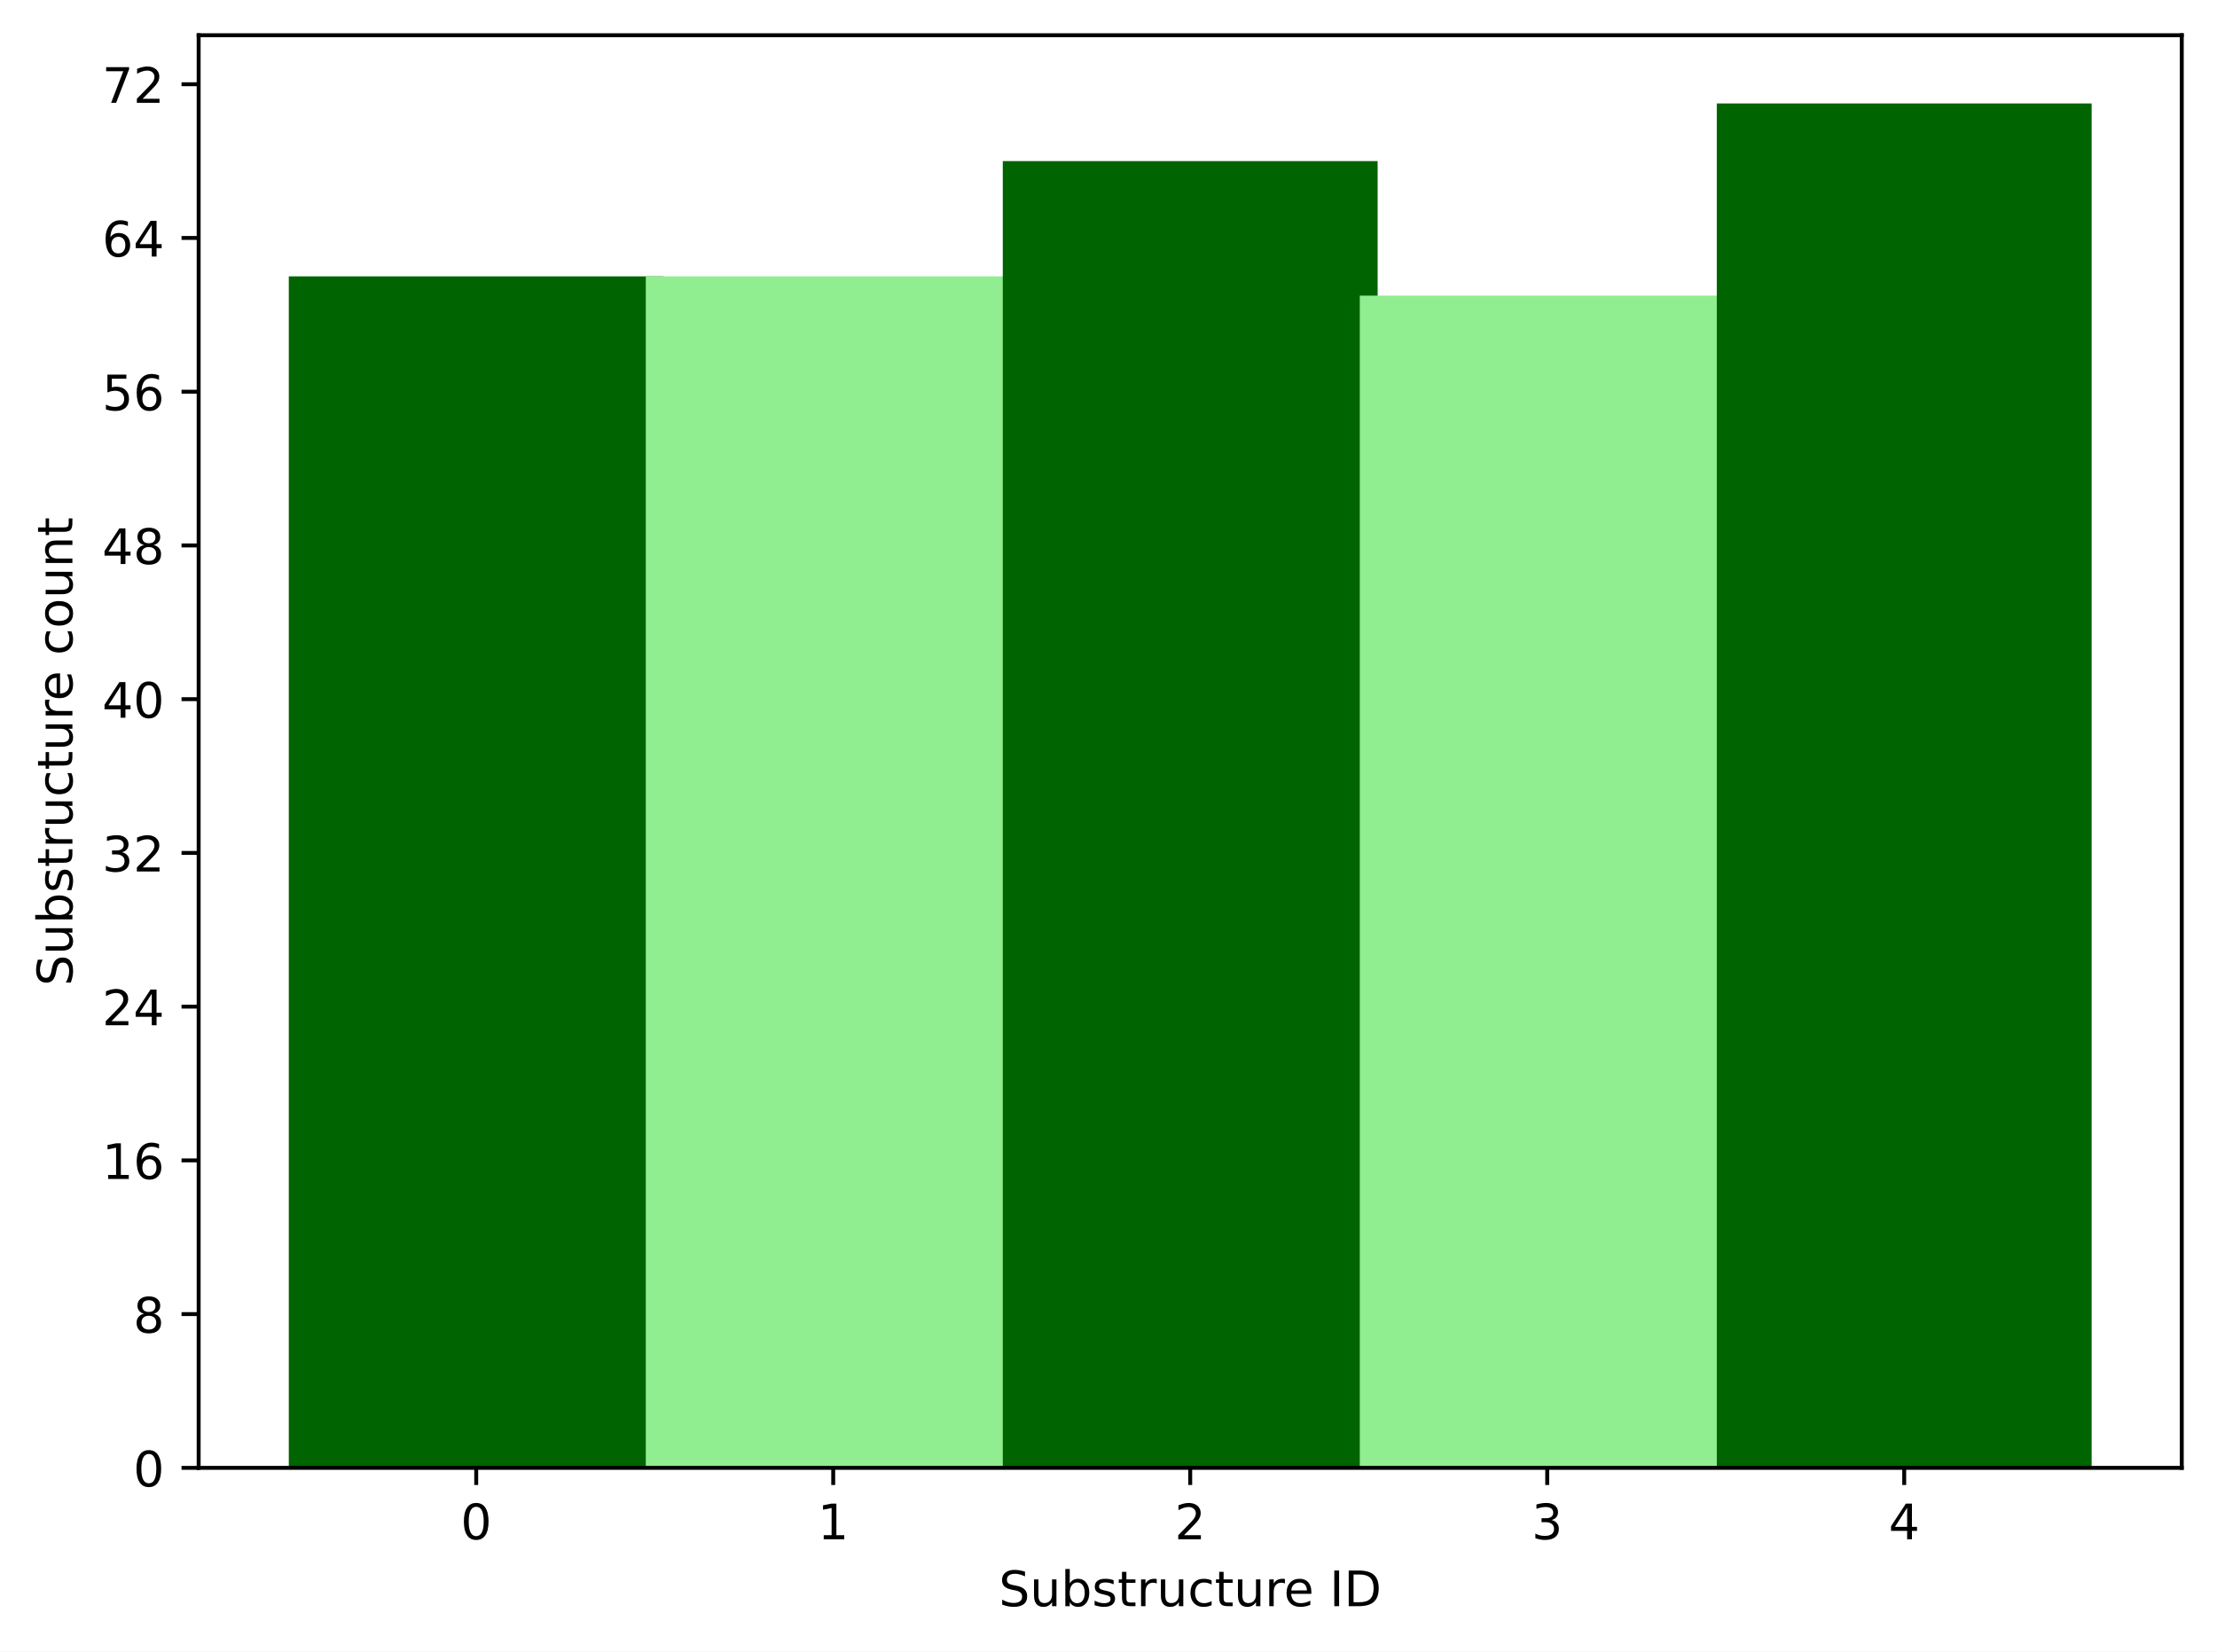
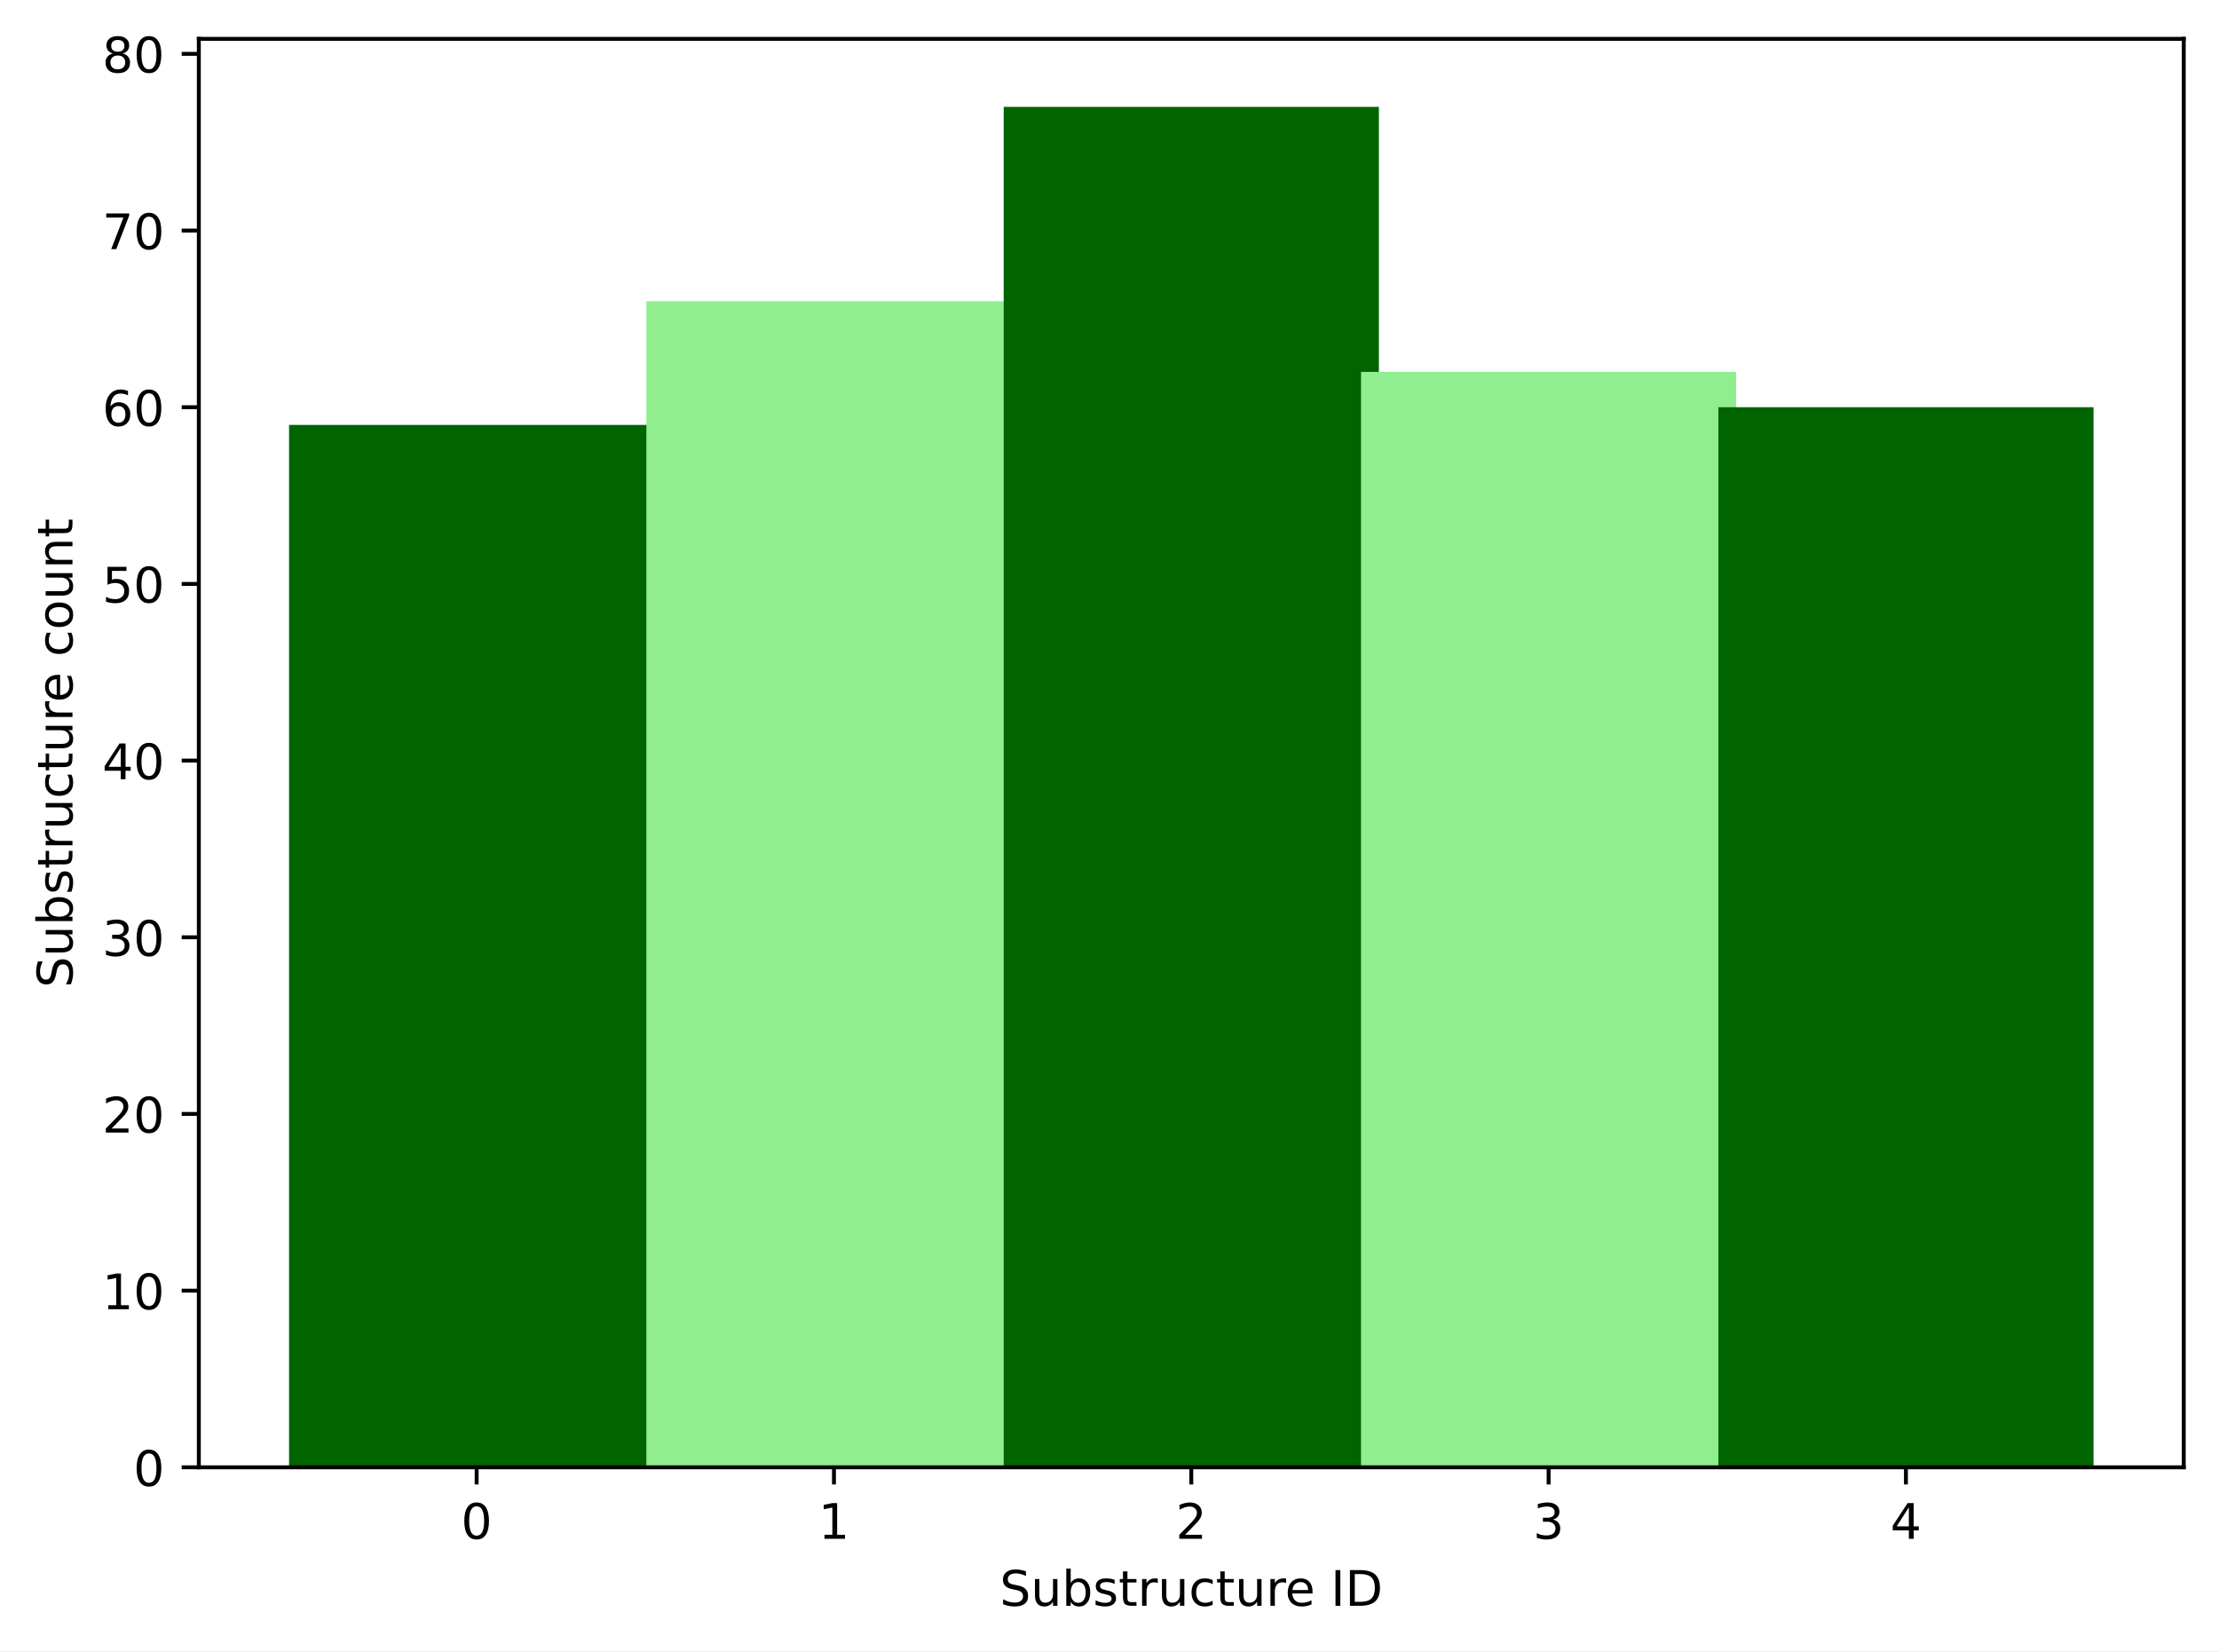
- <svg xmlns="http://www.w3.org/2000/svg" xmlns:xlink="http://www.w3.org/1999/xlink" width="453.143pt" height="337.596pt" viewBox="0 0 453.143 337.596" version="1.1">
+ <svg xmlns="http://www.w3.org/2000/svg" xmlns:xlink="http://www.w3.org/1999/xlink" width="453.143pt" height="337.167pt" viewBox="0 0 453.143 337.167" version="1.1">
  <defs>
    <style type="text/css">*{stroke-linejoin: round; stroke-linecap: butt}</style>
  </defs>
  <g id="figure_1">
    <g id="patch_1">
-       <path d="M 0 337.596  L 453.143 337.596  L 453.143 0  L 0 0  z " style="fill: #ffffff" />
+       <path d="M 0 337.167  L 453.143 337.167  L 453.143 0  L 0 0  z " style="fill: #ffffff" />
    </g>
    <g id="axes_1">
      <g id="patch_2">
-         <path d="M 40.603 300.04  L 445.943 300.04  L 445.943 7.2  L 40.603 7.2  z " style="fill: #ffffff" />
+         <path d="M 40.603 299.61  L 445.943 299.61  L 445.943 7.933  L 40.603 7.933  z " style="fill: #ffffff" />
      </g>
      <g id="patch_3">
-         <path d="M 59.028 300.04  L 135.645 300.04  L 135.645 56.498  L 59.028 56.498  z " clip-path="url(#p05720d5832)" style="fill: #006400" />
+         <path d="M 59.028 299.61  L 135.645 299.61  L 135.645 86.76  L 59.028 86.76  z " clip-path="url(#p776e363c30)" style="fill: #006400" />
      </g>
      <g id="patch_4">
-         <path d="M 131.996 300.04  L 208.613 300.04  L 208.613 56.498  L 131.996 56.498  z " clip-path="url(#p05720d5832)" style="fill: #90ee90" />
+         <path d="M 131.996 299.61  L 208.613 299.61  L 208.613 61.506  L 131.996 61.506  z " clip-path="url(#p776e363c30)" style="fill: #90ee90" />
      </g>
      <g id="patch_5">
-         <path d="M 204.965 300.04  L 281.582 300.04  L 281.582 32.929  L 204.965 32.929  z " clip-path="url(#p05720d5832)" style="fill: #006400" />
+         <path d="M 204.965 299.61  L 281.582 299.61  L 281.582 21.822  L 204.965 21.822  z " clip-path="url(#p776e363c30)" style="fill: #006400" />
      </g>
      <g id="patch_6">
-         <path d="M 277.933 300.04  L 354.55 300.04  L 354.55 60.426  L 277.933 60.426  z " clip-path="url(#p05720d5832)" style="fill: #90ee90" />
+         <path d="M 277.933 299.61  L 354.55 299.61  L 354.55 75.937  L 277.933 75.937  z " clip-path="url(#p776e363c30)" style="fill: #90ee90" />
      </g>
      <g id="patch_7">
-         <path d="M 350.902 300.04  L 427.519 300.04  L 427.519 21.145  L 350.902 21.145  z " clip-path="url(#p05720d5832)" style="fill: #006400" />
+         <path d="M 350.902 299.61  L 427.519 299.61  L 427.519 83.152  L 350.902 83.152  z " clip-path="url(#p776e363c30)" style="fill: #006400" />
      </g>
      <g id="matplotlib.axis_1">
        <g id="xtick_1">
          <g id="line2d_1">
            <defs>
-               <path id="mdeecc89075" d="M 0 0  L 0 3.5  " style="stroke: #000000; stroke-width: 0.8" />
+               <path id="mdeec8c1240" d="M 0 0  L 0 3.5  " style="stroke: #000000; stroke-width: 0.8" />
            </defs>
            <g>
-               <use xlink:href="#mdeecc89075" x="97.336" y="300.04" style="stroke: #000000; stroke-width: 0.8" />
+               <use xlink:href="#mdeec8c1240" x="97.336" y="299.61" style="stroke: #000000; stroke-width: 0.8" />
            </g>
          </g>
          <g id="text_1">
-             <g transform="translate(94.15488 314.6384) scale(0.1 -0.1)">
+             <g transform="translate(94.15488 314.2089) scale(0.1 -0.1)">
              <defs>
                <path id="DejaVuSans-30" d="M 2034 4250  Q 1547 4250 1301 3770  Q 1056 3291 1056 2328  Q 1056 1369 1301 889  Q 1547 409 2034 409  Q 2525 409 2770 889  Q 3016 1369 3016 2328  Q 3016 3291 2770 3770  Q 2525 4250 2034 4250  z M 2034 4750  Q 2819 4750 3233 4129  Q 3647 3509 3647 2328  Q 3647 1150 3233 529  Q 2819 -91 2034 -91  Q 1250 -91 836 529  Q 422 1150 422 2328  Q 422 3509 836 4129  Q 1250 4750 2034 4750  z " transform="scale(0.015625)" />
              </defs>
              <use xlink:href="#DejaVuSans-30" />
            </g>
          </g>
        </g>
        <g id="xtick_2">
          <g id="line2d_2">
            <g>
-               <use xlink:href="#mdeecc89075" x="170.305" y="300.04" style="stroke: #000000; stroke-width: 0.8" />
+               <use xlink:href="#mdeec8c1240" x="170.305" y="299.61" style="stroke: #000000; stroke-width: 0.8" />
            </g>
          </g>
          <g id="text_2">
-             <g transform="translate(167.1234 314.6384) scale(0.1 -0.1)">
+             <g transform="translate(167.1234 314.2089) scale(0.1 -0.1)">
              <defs>
                <path id="DejaVuSans-31" d="M 794 531  L 1825 531  L 1825 4091  L 703 3866  L 703 4441  L 1819 4666  L 2450 4666  L 2450 531  L 3481 531  L 3481 0  L 794 0  L 794 531  z " transform="scale(0.015625)" />
              </defs>
              <use xlink:href="#DejaVuSans-31" />
            </g>
          </g>
        </g>
        <g id="xtick_3">
          <g id="line2d_3">
            <g>
-               <use xlink:href="#mdeecc89075" x="243.273" y="300.04" style="stroke: #000000; stroke-width: 0.8" />
+               <use xlink:href="#mdeec8c1240" x="243.273" y="299.61" style="stroke: #000000; stroke-width: 0.8" />
            </g>
          </g>
          <g id="text_3">
-             <g transform="translate(240.0919 314.6384) scale(0.1 -0.1)">
+             <g transform="translate(240.0919 314.2089) scale(0.1 -0.1)">
              <defs>
                <path id="DejaVuSans-32" d="M 1228 531  L 3431 531  L 3431 0  L 469 0  L 469 531  Q 828 903 1448 1529  Q 2069 2156 2228 2338  Q 2531 2678 2651 2914  Q 2772 3150 2772 3378  Q 2772 3750 2511 3984  Q 2250 4219 1831 4219  Q 1534 4219 1204 4116  Q 875 4013 500 3803  L 500 4441  Q 881 4594 1212 4672  Q 1544 4750 1819 4750  Q 2544 4750 2975 4387  Q 3406 4025 3406 3419  Q 3406 3131 3298 2873  Q 3191 2616 2906 2266  Q 2828 2175 2409 1742  Q 1991 1309 1228 531  z " transform="scale(0.015625)" />
              </defs>
              <use xlink:href="#DejaVuSans-32" />
            </g>
          </g>
        </g>
        <g id="xtick_4">
          <g id="line2d_4">
            <g>
-               <use xlink:href="#mdeecc89075" x="316.242" y="300.04" style="stroke: #000000; stroke-width: 0.8" />
+               <use xlink:href="#mdeec8c1240" x="316.242" y="299.61" style="stroke: #000000; stroke-width: 0.8" />
            </g>
          </g>
          <g id="text_4">
-             <g transform="translate(313.0604 314.6384) scale(0.1 -0.1)">
+             <g transform="translate(313.0604 314.2089) scale(0.1 -0.1)">
              <defs>
                <path id="DejaVuSans-33" d="M 2597 2516  Q 3050 2419 3304 2112  Q 3559 1806 3559 1356  Q 3559 666 3084 287  Q 2609 -91 1734 -91  Q 1441 -91 1130 -33  Q 819 25 488 141  L 488 750  Q 750 597 1062 519  Q 1375 441 1716 441  Q 2309 441 2620 675  Q 2931 909 2931 1356  Q 2931 1769 2642 2001  Q 2353 2234 1838 2234  L 1294 2234  L 1294 2753  L 1863 2753  Q 2328 2753 2575 2939  Q 2822 3125 2822 3475  Q 2822 3834 2567 4026  Q 2313 4219 1838 4219  Q 1578 4219 1281 4162  Q 984 4106 628 3988  L 628 4550  Q 988 4650 1302 4700  Q 1616 4750 1894 4750  Q 2613 4750 3031 4423  Q 3450 4097 3450 3541  Q 3450 3153 3228 2886  Q 3006 2619 2597 2516  z " transform="scale(0.015625)" />
              </defs>
              <use xlink:href="#DejaVuSans-33" />
            </g>
          </g>
        </g>
        <g id="xtick_5">
          <g id="line2d_5">
            <g>
-               <use xlink:href="#mdeecc89075" x="389.21" y="300.04" style="stroke: #000000; stroke-width: 0.8" />
+               <use xlink:href="#mdeec8c1240" x="389.21" y="299.61" style="stroke: #000000; stroke-width: 0.8" />
            </g>
          </g>
          <g id="text_5">
-             <g transform="translate(386.0289 314.6384) scale(0.1 -0.1)">
+             <g transform="translate(386.0289 314.2089) scale(0.1 -0.1)">
              <defs>
                <path id="DejaVuSans-34" d="M 2419 4116  L 825 1625  L 2419 1625  L 2419 4116  z M 2253 4666  L 3047 4666  L 3047 1625  L 3713 1625  L 3713 1100  L 3047 1100  L 3047 0  L 2419 0  L 2419 1100  L 313 1100  L 313 1709  L 2253 4666  z " transform="scale(0.015625)" />
              </defs>
              <use xlink:href="#DejaVuSans-34" />
            </g>
          </g>
        </g>
        <g id="text_6">
-           <g transform="translate(204.1552 328.3166) scale(0.1 -0.1)">
+           <g transform="translate(204.1552 327.887) scale(0.1 -0.1)">
            <defs>
              <path id="DejaVuSans-53" d="M 3425 4513  L 3425 3897  Q 3066 4069 2747 4153  Q 2428 4238 2131 4238  Q 1616 4238 1336 4038  Q 1056 3838 1056 3469  Q 1056 3159 1242 3001  Q 1428 2844 1947 2747  L 2328 2669  Q 3034 2534 3370 2195  Q 3706 1856 3706 1288  Q 3706 609 3251 259  Q 2797 -91 1919 -91  Q 1588 -91 1214 -16  Q 841 59 441 206  L 441 856  Q 825 641 1194 531  Q 1563 422 1919 422  Q 2459 422 2753 634  Q 3047 847 3047 1241  Q 3047 1584 2836 1778  Q 2625 1972 2144 2069  L 1759 2144  Q 1053 2284 737 2584  Q 422 2884 422 3419  Q 422 4038 858 4394  Q 1294 4750 2059 4750  Q 2388 4750 2728 4690  Q 3069 4631 3425 4513  z " transform="scale(0.015625)" />
              <path id="DejaVuSans-75" d="M 544 1381  L 544 3500  L 1119 3500  L 1119 1403  Q 1119 906 1312 657  Q 1506 409 1894 409  Q 2359 409 2629 706  Q 2900 1003 2900 1516  L 2900 3500  L 3475 3500  L 3475 0  L 2900 0  L 2900 538  Q 2691 219 2414 64  Q 2138 -91 1772 -91  Q 1169 -91 856 284  Q 544 659 544 1381  z M 1991 3584  L 1991 3584  z " transform="scale(0.015625)" />
              <path id="DejaVuSans-62" d="M 3116 1747  Q 3116 2381 2855 2742  Q 2594 3103 2138 3103  Q 1681 3103 1420 2742  Q 1159 2381 1159 1747  Q 1159 1113 1420 752  Q 1681 391 2138 391  Q 2594 391 2855 752  Q 3116 1113 3116 1747  z M 1159 2969  Q 1341 3281 1617 3432  Q 1894 3584 2278 3584  Q 2916 3584 3314 3078  Q 3713 2572 3713 1747  Q 3713 922 3314 415  Q 2916 -91 2278 -91  Q 1894 -91 1617 61  Q 1341 213 1159 525  L 1159 0  L 581 0  L 581 4863  L 1159 4863  L 1159 2969  z " transform="scale(0.015625)" />
              <path id="DejaVuSans-73" d="M 2834 3397  L 2834 2853  Q 2591 2978 2328 3040  Q 2066 3103 1784 3103  Q 1356 3103 1142 2972  Q 928 2841 928 2578  Q 928 2378 1081 2264  Q 1234 2150 1697 2047  L 1894 2003  Q 2506 1872 2764 1633  Q 3022 1394 3022 966  Q 3022 478 2636 193  Q 2250 -91 1575 -91  Q 1294 -91 989 -36  Q 684 19 347 128  L 347 722  Q 666 556 975 473  Q 1284 391 1588 391  Q 1994 391 2212 530  Q 2431 669 2431 922  Q 2431 1156 2273 1281  Q 2116 1406 1581 1522  L 1381 1569  Q 847 1681 609 1914  Q 372 2147 372 2553  Q 372 3047 722 3315  Q 1072 3584 1716 3584  Q 2034 3584 2315 3537  Q 2597 3491 2834 3397  z " transform="scale(0.015625)" />
              <path id="DejaVuSans-74" d="M 1172 4494  L 1172 3500  L 2356 3500  L 2356 3053  L 1172 3053  L 1172 1153  Q 1172 725 1289 603  Q 1406 481 1766 481  L 2356 481  L 2356 0  L 1766 0  Q 1100 0 847 248  Q 594 497 594 1153  L 594 3053  L 172 3053  L 172 3500  L 594 3500  L 594 4494  L 1172 4494  z " transform="scale(0.015625)" />
              <path id="DejaVuSans-72" d="M 2631 2963  Q 2534 3019 2420 3045  Q 2306 3072 2169 3072  Q 1681 3072 1420 2755  Q 1159 2438 1159 1844  L 1159 0  L 581 0  L 581 3500  L 1159 3500  L 1159 2956  Q 1341 3275 1631 3429  Q 1922 3584 2338 3584  Q 2397 3584 2469 3576  Q 2541 3569 2628 3553  L 2631 2963  z " transform="scale(0.015625)" />
              <path id="DejaVuSans-63" d="M 3122 3366  L 3122 2828  Q 2878 2963 2633 3030  Q 2388 3097 2138 3097  Q 1578 3097 1268 2742  Q 959 2388 959 1747  Q 959 1106 1268 751  Q 1578 397 2138 397  Q 2388 397 2633 464  Q 2878 531 3122 666  L 3122 134  Q 2881 22 2623 -34  Q 2366 -91 2075 -91  Q 1284 -91 818 406  Q 353 903 353 1747  Q 353 2603 823 3093  Q 1294 3584 2113 3584  Q 2378 3584 2631 3529  Q 2884 3475 3122 3366  z " transform="scale(0.015625)" />
              <path id="DejaVuSans-65" d="M 3597 1894  L 3597 1613  L 953 1613  Q 991 1019 1311 708  Q 1631 397 2203 397  Q 2534 397 2845 478  Q 3156 559 3463 722  L 3463 178  Q 3153 47 2828 -22  Q 2503 -91 2169 -91  Q 1331 -91 842 396  Q 353 884 353 1716  Q 353 2575 817 3079  Q 1281 3584 2069 3584  Q 2775 3584 3186 3129  Q 3597 2675 3597 1894  z M 3022 2063  Q 3016 2534 2758 2815  Q 2500 3097 2075 3097  Q 1594 3097 1305 2825  Q 1016 2553 972 2059  L 3022 2063  z " transform="scale(0.015625)" />
              <path id="DejaVuSans-20" transform="scale(0.015625)" />
              <path id="DejaVuSans-49" d="M 628 4666  L 1259 4666  L 1259 0  L 628 0  L 628 4666  z " transform="scale(0.015625)" />
              <path id="DejaVuSans-44" d="M 1259 4147  L 1259 519  L 2022 519  Q 2988 519 3436 956  Q 3884 1394 3884 2338  Q 3884 3275 3436 3711  Q 2988 4147 2022 4147  L 1259 4147  z M 628 4666  L 1925 4666  Q 3281 4666 3915 4102  Q 4550 3538 4550 2338  Q 4550 1131 3912 565  Q 3275 0 1925 0  L 628 0  L 628 4666  z " transform="scale(0.015625)" />
            </defs>
            <use xlink:href="#DejaVuSans-53" />
            <use xlink:href="#DejaVuSans-75" x="63.477" />
            <use xlink:href="#DejaVuSans-62" x="126.855" />
            <use xlink:href="#DejaVuSans-73" x="190.332" />
            <use xlink:href="#DejaVuSans-74" x="242.432" />
            <use xlink:href="#DejaVuSans-72" x="281.641" />
            <use xlink:href="#DejaVuSans-75" x="322.754" />
            <use xlink:href="#DejaVuSans-63" x="386.133" />
            <use xlink:href="#DejaVuSans-74" x="441.113" />
            <use xlink:href="#DejaVuSans-75" x="480.322" />
            <use xlink:href="#DejaVuSans-72" x="543.701" />
            <use xlink:href="#DejaVuSans-65" x="582.564" />
            <use xlink:href="#DejaVuSans-20" x="644.088" />
            <use xlink:href="#DejaVuSans-49" x="675.875" />
            <use xlink:href="#DejaVuSans-44" x="705.367" />
          </g>
        </g>
      </g>
      <g id="matplotlib.axis_2">
        <g id="ytick_1">
          <g id="line2d_6">
            <defs>
-               <path id="m5267b4f4ad" d="M 0 0  L -3.5 0  " style="stroke: #000000; stroke-width: 0.8" />
+               <path id="mf1886b02a7" d="M 0 0  L -3.5 0  " style="stroke: #000000; stroke-width: 0.8" />
            </defs>
            <g>
-               <use xlink:href="#m5267b4f4ad" x="40.603" y="300.04" style="stroke: #000000; stroke-width: 0.8" />
+               <use xlink:href="#mf1886b02a7" x="40.603" y="299.61" style="stroke: #000000; stroke-width: 0.8" />
            </g>
          </g>
          <g id="text_7">
-             <g transform="translate(27.24063 303.8392) scale(0.1 -0.1)">
+             <g transform="translate(27.24063 303.4097) scale(0.1 -0.1)">
              <use xlink:href="#DejaVuSans-30" />
            </g>
          </g>
        </g>
        <g id="ytick_2">
          <g id="line2d_7">
            <g>
-               <use xlink:href="#m5267b4f4ad" x="40.603" y="268.615" style="stroke: #000000; stroke-width: 0.8" />
+               <use xlink:href="#mf1886b02a7" x="40.603" y="263.534" style="stroke: #000000; stroke-width: 0.8" />
            </g>
          </g>
          <g id="text_8">
-             <g transform="translate(27.24063 272.4144) scale(0.1 -0.1)">
-               <defs>
-                 <path id="DejaVuSans-38" d="M 2034 2216  Q 1584 2216 1326 1975  Q 1069 1734 1069 1313  Q 1069 891 1326 650  Q 1584 409 2034 409  Q 2484 409 2743 651  Q 3003 894 3003 1313  Q 3003 1734 2745 1975  Q 2488 2216 2034 2216  z M 1403 2484  Q 997 2584 770 2862  Q 544 3141 544 3541  Q 544 4100 942 4425  Q 1341 4750 2034 4750  Q 2731 4750 3128 4425  Q 3525 4100 3525 3541  Q 3525 3141 3298 2862  Q 3072 2584 2669 2484  Q 3125 2378 3379 2068  Q 3634 1759 3634 1313  Q 3634 634 3220 271  Q 2806 -91 2034 -91  Q 1263 -91 848 271  Q 434 634 434 1313  Q 434 1759 690 2068  Q 947 2378 1403 2484  z M 1172 3481  Q 1172 3119 1398 2916  Q 1625 2713 2034 2713  Q 2441 2713 2670 2916  Q 2900 3119 2900 3481  Q 2900 3844 2670 4047  Q 2441 4250 2034 4250  Q 1625 4250 1398 4047  Q 1172 3844 1172 3481  z " transform="scale(0.015625)" />
-               </defs>
-               <use xlink:href="#DejaVuSans-38" />
+             <g transform="translate(20.87813 267.3333) scale(0.1 -0.1)">
+               <use xlink:href="#DejaVuSans-31" />
+               <use xlink:href="#DejaVuSans-30" x="63.623" />
            </g>
          </g>
        </g>
        <g id="ytick_3">
          <g id="line2d_8">
            <g>
-               <use xlink:href="#m5267b4f4ad" x="40.603" y="237.19" style="stroke: #000000; stroke-width: 0.8" />
+               <use xlink:href="#mf1886b02a7" x="40.603" y="227.458" style="stroke: #000000; stroke-width: 0.8" />
            </g>
          </g>
          <g id="text_9">
-             <g transform="translate(20.87813 240.9896) scale(0.1 -0.1)">
-               <defs>
-                 <path id="DejaVuSans-36" d="M 2113 2584  Q 1688 2584 1439 2293  Q 1191 2003 1191 1497  Q 1191 994 1439 701  Q 1688 409 2113 409  Q 2538 409 2786 701  Q 3034 994 3034 1497  Q 3034 2003 2786 2293  Q 2538 2584 2113 2584  z M 3366 4563  L 3366 3988  Q 3128 4100 2886 4159  Q 2644 4219 2406 4219  Q 1781 4219 1451 3797  Q 1122 3375 1075 2522  Q 1259 2794 1537 2939  Q 1816 3084 2150 3084  Q 2853 3084 3261 2657  Q 3669 2231 3669 1497  Q 3669 778 3244 343  Q 2819 -91 2113 -91  Q 1303 -91 875 529  Q 447 1150 447 2328  Q 447 3434 972 4092  Q 1497 4750 2381 4750  Q 2619 4750 2861 4703  Q 3103 4656 3366 4563  z " transform="scale(0.015625)" />
-               </defs>
-               <use xlink:href="#DejaVuSans-31" />
-               <use xlink:href="#DejaVuSans-36" x="63.623" />
+             <g transform="translate(20.87813 231.2569) scale(0.1 -0.1)">
+               <use xlink:href="#DejaVuSans-32" />
+               <use xlink:href="#DejaVuSans-30" x="63.623" />
            </g>
          </g>
        </g>
        <g id="ytick_4">
          <g id="line2d_9">
            <g>
-               <use xlink:href="#m5267b4f4ad" x="40.603" y="205.766" style="stroke: #000000; stroke-width: 0.8" />
+               <use xlink:href="#mf1886b02a7" x="40.603" y="191.381" style="stroke: #000000; stroke-width: 0.8" />
            </g>
          </g>
          <g id="text_10">
-             <g transform="translate(20.87813 209.5648) scale(0.1 -0.1)">
-               <use xlink:href="#DejaVuSans-32" />
-               <use xlink:href="#DejaVuSans-34" x="63.623" />
+             <g transform="translate(20.87813 195.1805) scale(0.1 -0.1)">
+               <use xlink:href="#DejaVuSans-33" />
+               <use xlink:href="#DejaVuSans-30" x="63.623" />
            </g>
          </g>
        </g>
        <g id="ytick_5">
          <g id="line2d_10">
            <g>
-               <use xlink:href="#m5267b4f4ad" x="40.603" y="174.341" style="stroke: #000000; stroke-width: 0.8" />
+               <use xlink:href="#mf1886b02a7" x="40.603" y="155.305" style="stroke: #000000; stroke-width: 0.8" />
            </g>
          </g>
          <g id="text_11">
-             <g transform="translate(20.87813 178.14) scale(0.1 -0.1)">
-               <use xlink:href="#DejaVuSans-33" />
-               <use xlink:href="#DejaVuSans-32" x="63.623" />
+             <g transform="translate(20.87813 159.104) scale(0.1 -0.1)">
+               <use xlink:href="#DejaVuSans-34" />
+               <use xlink:href="#DejaVuSans-30" x="63.623" />
            </g>
          </g>
        </g>
        <g id="ytick_6">
          <g id="line2d_11">
            <g>
-               <use xlink:href="#m5267b4f4ad" x="40.603" y="142.916" style="stroke: #000000; stroke-width: 0.8" />
+               <use xlink:href="#mf1886b02a7" x="40.603" y="119.228" style="stroke: #000000; stroke-width: 0.8" />
            </g>
          </g>
          <g id="text_12">
-             <g transform="translate(20.87813 146.7151) scale(0.1 -0.1)">
-               <use xlink:href="#DejaVuSans-34" />
+             <g transform="translate(20.87813 123.0276) scale(0.1 -0.1)">
+               <defs>
+                 <path id="DejaVuSans-35" d="M 691 4666  L 3169 4666  L 3169 4134  L 1269 4134  L 1269 2991  Q 1406 3038 1543 3061  Q 1681 3084 1819 3084  Q 2600 3084 3056 2656  Q 3513 2228 3513 1497  Q 3513 744 3044 326  Q 2575 -91 1722 -91  Q 1428 -91 1123 -41  Q 819 9 494 109  L 494 744  Q 775 591 1075 516  Q 1375 441 1709 441  Q 2250 441 2565 725  Q 2881 1009 2881 1497  Q 2881 1984 2565 2268  Q 2250 2553 1709 2553  Q 1456 2553 1204 2497  Q 953 2441 691 2322  L 691 4666  z " transform="scale(0.015625)" />
+               </defs>
+               <use xlink:href="#DejaVuSans-35" />
              <use xlink:href="#DejaVuSans-30" x="63.623" />
            </g>
          </g>
        </g>
        <g id="ytick_7">
          <g id="line2d_12">
            <g>
-               <use xlink:href="#m5267b4f4ad" x="40.603" y="111.491" style="stroke: #000000; stroke-width: 0.8" />
+               <use xlink:href="#mf1886b02a7" x="40.603" y="83.152" style="stroke: #000000; stroke-width: 0.8" />
            </g>
          </g>
          <g id="text_13">
-             <g transform="translate(20.87813 115.2903) scale(0.1 -0.1)">
-               <use xlink:href="#DejaVuSans-34" />
-               <use xlink:href="#DejaVuSans-38" x="63.623" />
+             <g transform="translate(20.87813 86.95124) scale(0.1 -0.1)">
+               <defs>
+                 <path id="DejaVuSans-36" d="M 2113 2584  Q 1688 2584 1439 2293  Q 1191 2003 1191 1497  Q 1191 994 1439 701  Q 1688 409 2113 409  Q 2538 409 2786 701  Q 3034 994 3034 1497  Q 3034 2003 2786 2293  Q 2538 2584 2113 2584  z M 3366 4563  L 3366 3988  Q 3128 4100 2886 4159  Q 2644 4219 2406 4219  Q 1781 4219 1451 3797  Q 1122 3375 1075 2522  Q 1259 2794 1537 2939  Q 1816 3084 2150 3084  Q 2853 3084 3261 2657  Q 3669 2231 3669 1497  Q 3669 778 3244 343  Q 2819 -91 2113 -91  Q 1303 -91 875 529  Q 447 1150 447 2328  Q 447 3434 972 4092  Q 1497 4750 2381 4750  Q 2619 4750 2861 4703  Q 3103 4656 3366 4563  z " transform="scale(0.015625)" />
+               </defs>
+               <use xlink:href="#DejaVuSans-36" />
+               <use xlink:href="#DejaVuSans-30" x="63.623" />
            </g>
          </g>
        </g>
        <g id="ytick_8">
          <g id="line2d_13">
            <g>
-               <use xlink:href="#m5267b4f4ad" x="40.603" y="80.066" style="stroke: #000000; stroke-width: 0.8" />
+               <use xlink:href="#mf1886b02a7" x="40.603" y="47.076" style="stroke: #000000; stroke-width: 0.8" />
            </g>
          </g>
          <g id="text_14">
-             <g transform="translate(20.87813 83.86551) scale(0.1 -0.1)">
-               <defs>
-                 <path id="DejaVuSans-35" d="M 691 4666  L 3169 4666  L 3169 4134  L 1269 4134  L 1269 2991  Q 1406 3038 1543 3061  Q 1681 3084 1819 3084  Q 2600 3084 3056 2656  Q 3513 2228 3513 1497  Q 3513 744 3044 326  Q 2575 -91 1722 -91  Q 1428 -91 1123 -41  Q 819 9 494 109  L 494 744  Q 775 591 1075 516  Q 1375 441 1709 441  Q 2250 441 2565 725  Q 2881 1009 2881 1497  Q 2881 1984 2565 2268  Q 2250 2553 1709 2553  Q 1456 2553 1204 2497  Q 953 2441 691 2322  L 691 4666  z " transform="scale(0.015625)" />
-               </defs>
-               <use xlink:href="#DejaVuSans-35" />
-               <use xlink:href="#DejaVuSans-36" x="63.623" />
+             <g transform="translate(20.87813 50.87484) scale(0.1 -0.1)">
+               <defs>
+                 <path id="DejaVuSans-37" d="M 525 4666  L 3525 4666  L 3525 4397  L 1831 0  L 1172 0  L 2766 4134  L 525 4134  L 525 4666  z " transform="scale(0.015625)" />
+               </defs>
+               <use xlink:href="#DejaVuSans-37" />
+               <use xlink:href="#DejaVuSans-30" x="63.623" />
            </g>
          </g>
        </g>
        <g id="ytick_9">
          <g id="line2d_14">
            <g>
-               <use xlink:href="#m5267b4f4ad" x="40.603" y="48.641" style="stroke: #000000; stroke-width: 0.8" />
+               <use xlink:href="#mf1886b02a7" x="40.603" y="10.999" style="stroke: #000000; stroke-width: 0.8" />
            </g>
          </g>
          <g id="text_15">
-             <g transform="translate(20.87813 52.44069) scale(0.1 -0.1)">
-               <use xlink:href="#DejaVuSans-36" />
-               <use xlink:href="#DejaVuSans-34" x="63.623" />
-             </g>
-           </g>
-         </g>
-         <g id="ytick_10">
-           <g id="line2d_15">
-             <g>
-               <use xlink:href="#m5267b4f4ad" x="40.603" y="17.217" style="stroke: #000000; stroke-width: 0.8" />
-             </g>
-           </g>
-           <g id="text_16">
-             <g transform="translate(20.87813 21.01588) scale(0.1 -0.1)">
-               <defs>
-                 <path id="DejaVuSans-37" d="M 525 4666  L 3525 4666  L 3525 4397  L 1831 0  L 1172 0  L 2766 4134  L 525 4134  L 525 4666  z " transform="scale(0.015625)" />
-               </defs>
-               <use xlink:href="#DejaVuSans-37" />
-               <use xlink:href="#DejaVuSans-32" x="63.623" />
-             </g>
-           </g>
-         </g>
-         <g id="text_17">
-           <g transform="translate(14.79844 201.5192) rotate(-90) scale(0.1 -0.1)">
+             <g transform="translate(20.87813 14.79844) scale(0.1 -0.1)">
+               <defs>
+                 <path id="DejaVuSans-38" d="M 2034 2216  Q 1584 2216 1326 1975  Q 1069 1734 1069 1313  Q 1069 891 1326 650  Q 1584 409 2034 409  Q 2484 409 2743 651  Q 3003 894 3003 1313  Q 3003 1734 2745 1975  Q 2488 2216 2034 2216  z M 1403 2484  Q 997 2584 770 2862  Q 544 3141 544 3541  Q 544 4100 942 4425  Q 1341 4750 2034 4750  Q 2731 4750 3128 4425  Q 3525 4100 3525 3541  Q 3525 3141 3298 2862  Q 3072 2584 2669 2484  Q 3125 2378 3379 2068  Q 3634 1759 3634 1313  Q 3634 634 3220 271  Q 2806 -91 2034 -91  Q 1263 -91 848 271  Q 434 634 434 1313  Q 434 1759 690 2068  Q 947 2378 1403 2484  z M 1172 3481  Q 1172 3119 1398 2916  Q 1625 2713 2034 2713  Q 2441 2713 2670 2916  Q 2900 3119 2900 3481  Q 2900 3844 2670 4047  Q 2441 4250 2034 4250  Q 1625 4250 1398 4047  Q 1172 3844 1172 3481  z " transform="scale(0.015625)" />
+               </defs>
+               <use xlink:href="#DejaVuSans-38" />
+               <use xlink:href="#DejaVuSans-30" x="63.623" />
+             </g>
+           </g>
+         </g>
+         <g id="text_16">
+           <g transform="translate(14.79844 201.6708) rotate(-90) scale(0.1 -0.1)">
            <defs>
              <path id="DejaVuSans-6f" d="M 1959 3097  Q 1497 3097 1228 2736  Q 959 2375 959 1747  Q 959 1119 1226 758  Q 1494 397 1959 397  Q 2419 397 2687 759  Q 2956 1122 2956 1747  Q 2956 2369 2687 2733  Q 2419 3097 1959 3097  z M 1959 3584  Q 2709 3584 3137 3096  Q 3566 2609 3566 1747  Q 3566 888 3137 398  Q 2709 -91 1959 -91  Q 1206 -91 779 398  Q 353 888 353 1747  Q 353 2609 779 3096  Q 1206 3584 1959 3584  z " transform="scale(0.015625)" />
              <path id="DejaVuSans-6e" d="M 3513 2113  L 3513 0  L 2938 0  L 2938 2094  Q 2938 2591 2744 2837  Q 2550 3084 2163 3084  Q 1697 3084 1428 2787  Q 1159 2491 1159 1978  L 1159 0  L 581 0  L 581 3500  L 1159 3500  L 1159 2956  Q 1366 3272 1645 3428  Q 1925 3584 2291 3584  Q 2894 3584 3203 3211  Q 3513 2838 3513 2113  z " transform="scale(0.015625)" />
            </defs>
            <use xlink:href="#DejaVuSans-53" />
            <use xlink:href="#DejaVuSans-75" x="63.477" />
            <use xlink:href="#DejaVuSans-62" x="126.855" />
            <use xlink:href="#DejaVuSans-73" x="190.332" />
            <use xlink:href="#DejaVuSans-74" x="242.432" />
            <use xlink:href="#DejaVuSans-72" x="281.641" />
            <use xlink:href="#DejaVuSans-75" x="322.754" />
            <use xlink:href="#DejaVuSans-63" x="386.133" />
            <use xlink:href="#DejaVuSans-74" x="441.113" />
            <use xlink:href="#DejaVuSans-75" x="480.322" />
            <use xlink:href="#DejaVuSans-72" x="543.701" />
            <use xlink:href="#DejaVuSans-65" x="582.564" />
            <use xlink:href="#DejaVuSans-20" x="644.088" />
            <use xlink:href="#DejaVuSans-63" x="675.875" />
            <use xlink:href="#DejaVuSans-6f" x="730.855" />
            <use xlink:href="#DejaVuSans-75" x="792.037" />
            <use xlink:href="#DejaVuSans-6e" x="855.416" />
            <use xlink:href="#DejaVuSans-74" x="918.795" />
          </g>
        </g>
      </g>
      <g id="patch_8">
-         <path d="M 40.603 300.04  L 40.603 7.2  " style="fill: none; stroke: #000000; stroke-width: 0.8; stroke-linejoin: miter; stroke-linecap: square" />
+         <path d="M 40.603 299.61  L 40.603 7.933  " style="fill: none; stroke: #000000; stroke-width: 0.8; stroke-linejoin: miter; stroke-linecap: square" />
      </g>
      <g id="patch_9">
-         <path d="M 445.943 300.04  L 445.943 7.2  " style="fill: none; stroke: #000000; stroke-width: 0.8; stroke-linejoin: miter; stroke-linecap: square" />
+         <path d="M 445.943 299.61  L 445.943 7.933  " style="fill: none; stroke: #000000; stroke-width: 0.8; stroke-linejoin: miter; stroke-linecap: square" />
      </g>
      <g id="patch_10">
-         <path d="M 40.603 300.04  L 445.943 300.04  " style="fill: none; stroke: #000000; stroke-width: 0.8; stroke-linejoin: miter; stroke-linecap: square" />
+         <path d="M 40.603 299.61  L 445.943 299.61  " style="fill: none; stroke: #000000; stroke-width: 0.8; stroke-linejoin: miter; stroke-linecap: square" />
      </g>
      <g id="patch_11">
-         <path d="M 40.603 7.2  L 445.943 7.2  " style="fill: none; stroke: #000000; stroke-width: 0.8; stroke-linejoin: miter; stroke-linecap: square" />
+         <path d="M 40.603 7.933  L 445.943 7.933  " style="fill: none; stroke: #000000; stroke-width: 0.8; stroke-linejoin: miter; stroke-linecap: square" />
      </g>
    </g>
  </g>
  <defs>
-     <clipPath id="p05720d5832">
-       <rect x="40.603" y="7.2" width="405.34" height="292.84" />
+     <clipPath id="p776e363c30">
+       <rect x="40.603" y="7.933" width="405.34" height="291.678" />
    </clipPath>
  </defs>
</svg>
